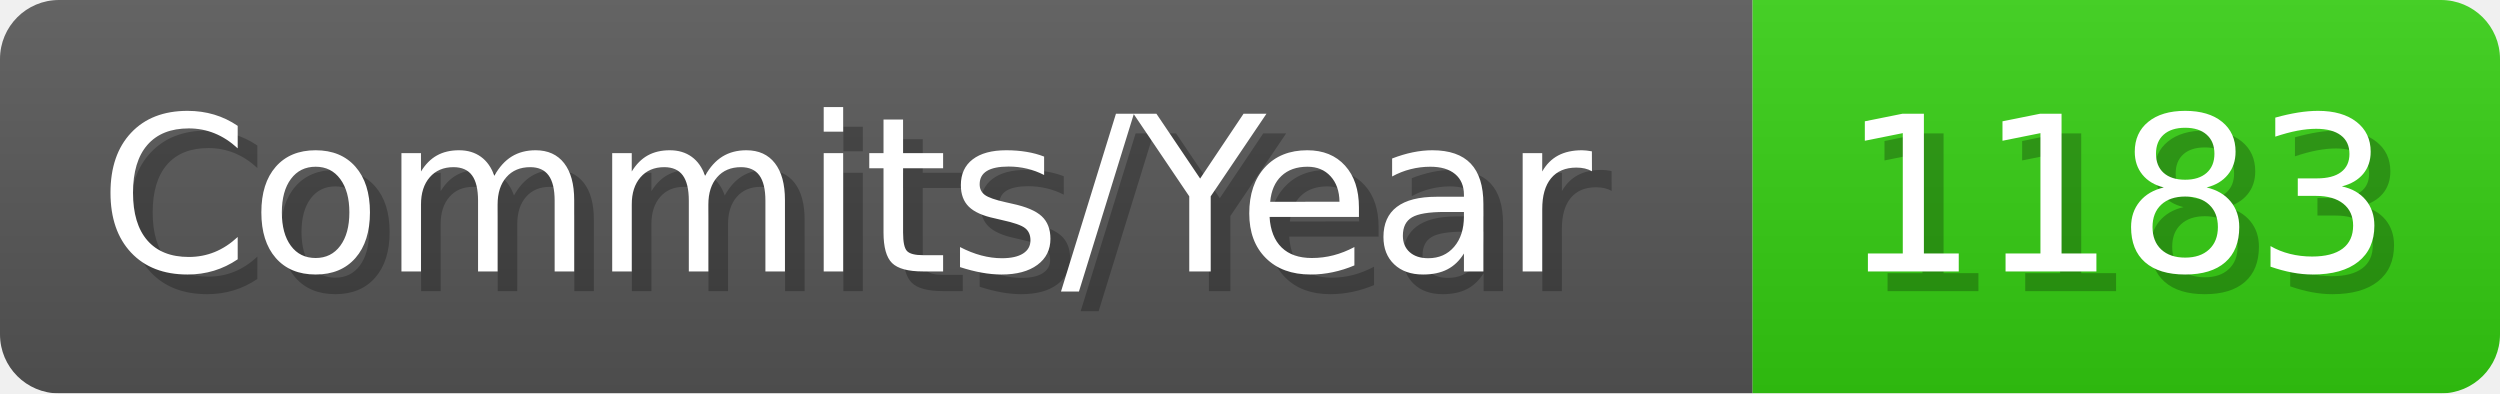
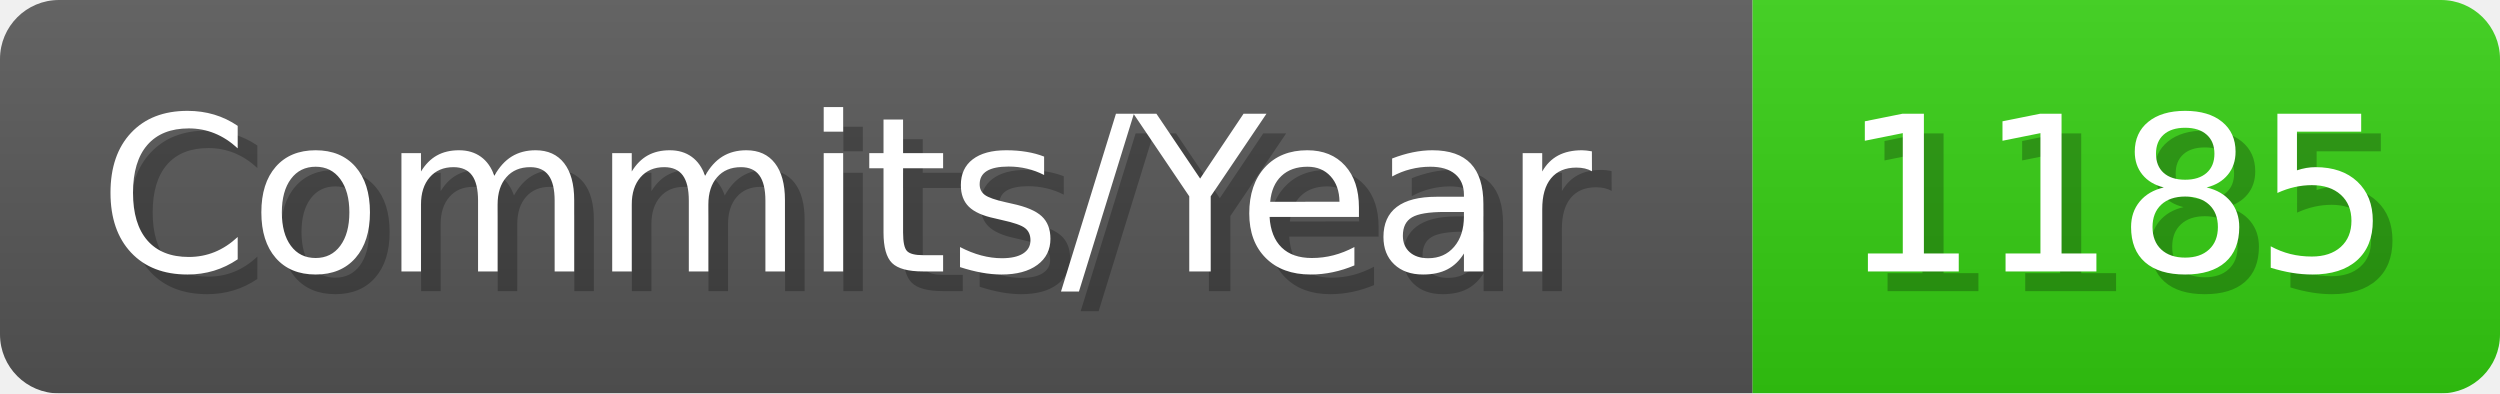
- <svg xmlns="http://www.w3.org/2000/svg" width="127.1" height="20" viewBox="0 0 1271 200" role="img" aria-label="Commits/Year: 1183">
+ <svg xmlns="http://www.w3.org/2000/svg" width="127.1" height="20" viewBox="0 0 1271 200" role="img" aria-label="Commits/Year: 1185">
  <linearGradient id="aUPdi" x2="0" y2="100%">
    <stop offset="0" stop-opacity=".1" stop-color="#EEE" />
    <stop offset="1" stop-opacity=".1" />
  </linearGradient>
  <mask id="WfAiQ">
    <rect width="1271" height="200" rx="30" fill="#FFF" />
  </mask>
  <g mask="url(#WfAiQ)">
    <rect width="891" height="200" fill="#555" />
    <rect width="380" height="200" fill="#3C1" x="891" />
    <rect width="1271" height="200" fill="url(#aUPdi)" />
  </g>
  <g aria-hidden="true" fill="#fff" text-anchor="start" font-family="Verdana,DejaVu Sans,sans-serif" font-size="110">
    <text x="60" y="148" textLength="791" fill="#000" opacity="0.25">Commits/Year</text>
    <text x="50" y="138" textLength="791">Commits/Year</text>
-     <text x="946" y="148" textLength="280" fill="#000" opacity="0.25">1183</text>
-     <text x="936" y="138" textLength="280">1183</text>
+     <text x="946" y="148" textLength="280" fill="#000" opacity="0.25">1185</text>
+     <text x="936" y="138" textLength="280">1185</text>
  </g>
</svg>
